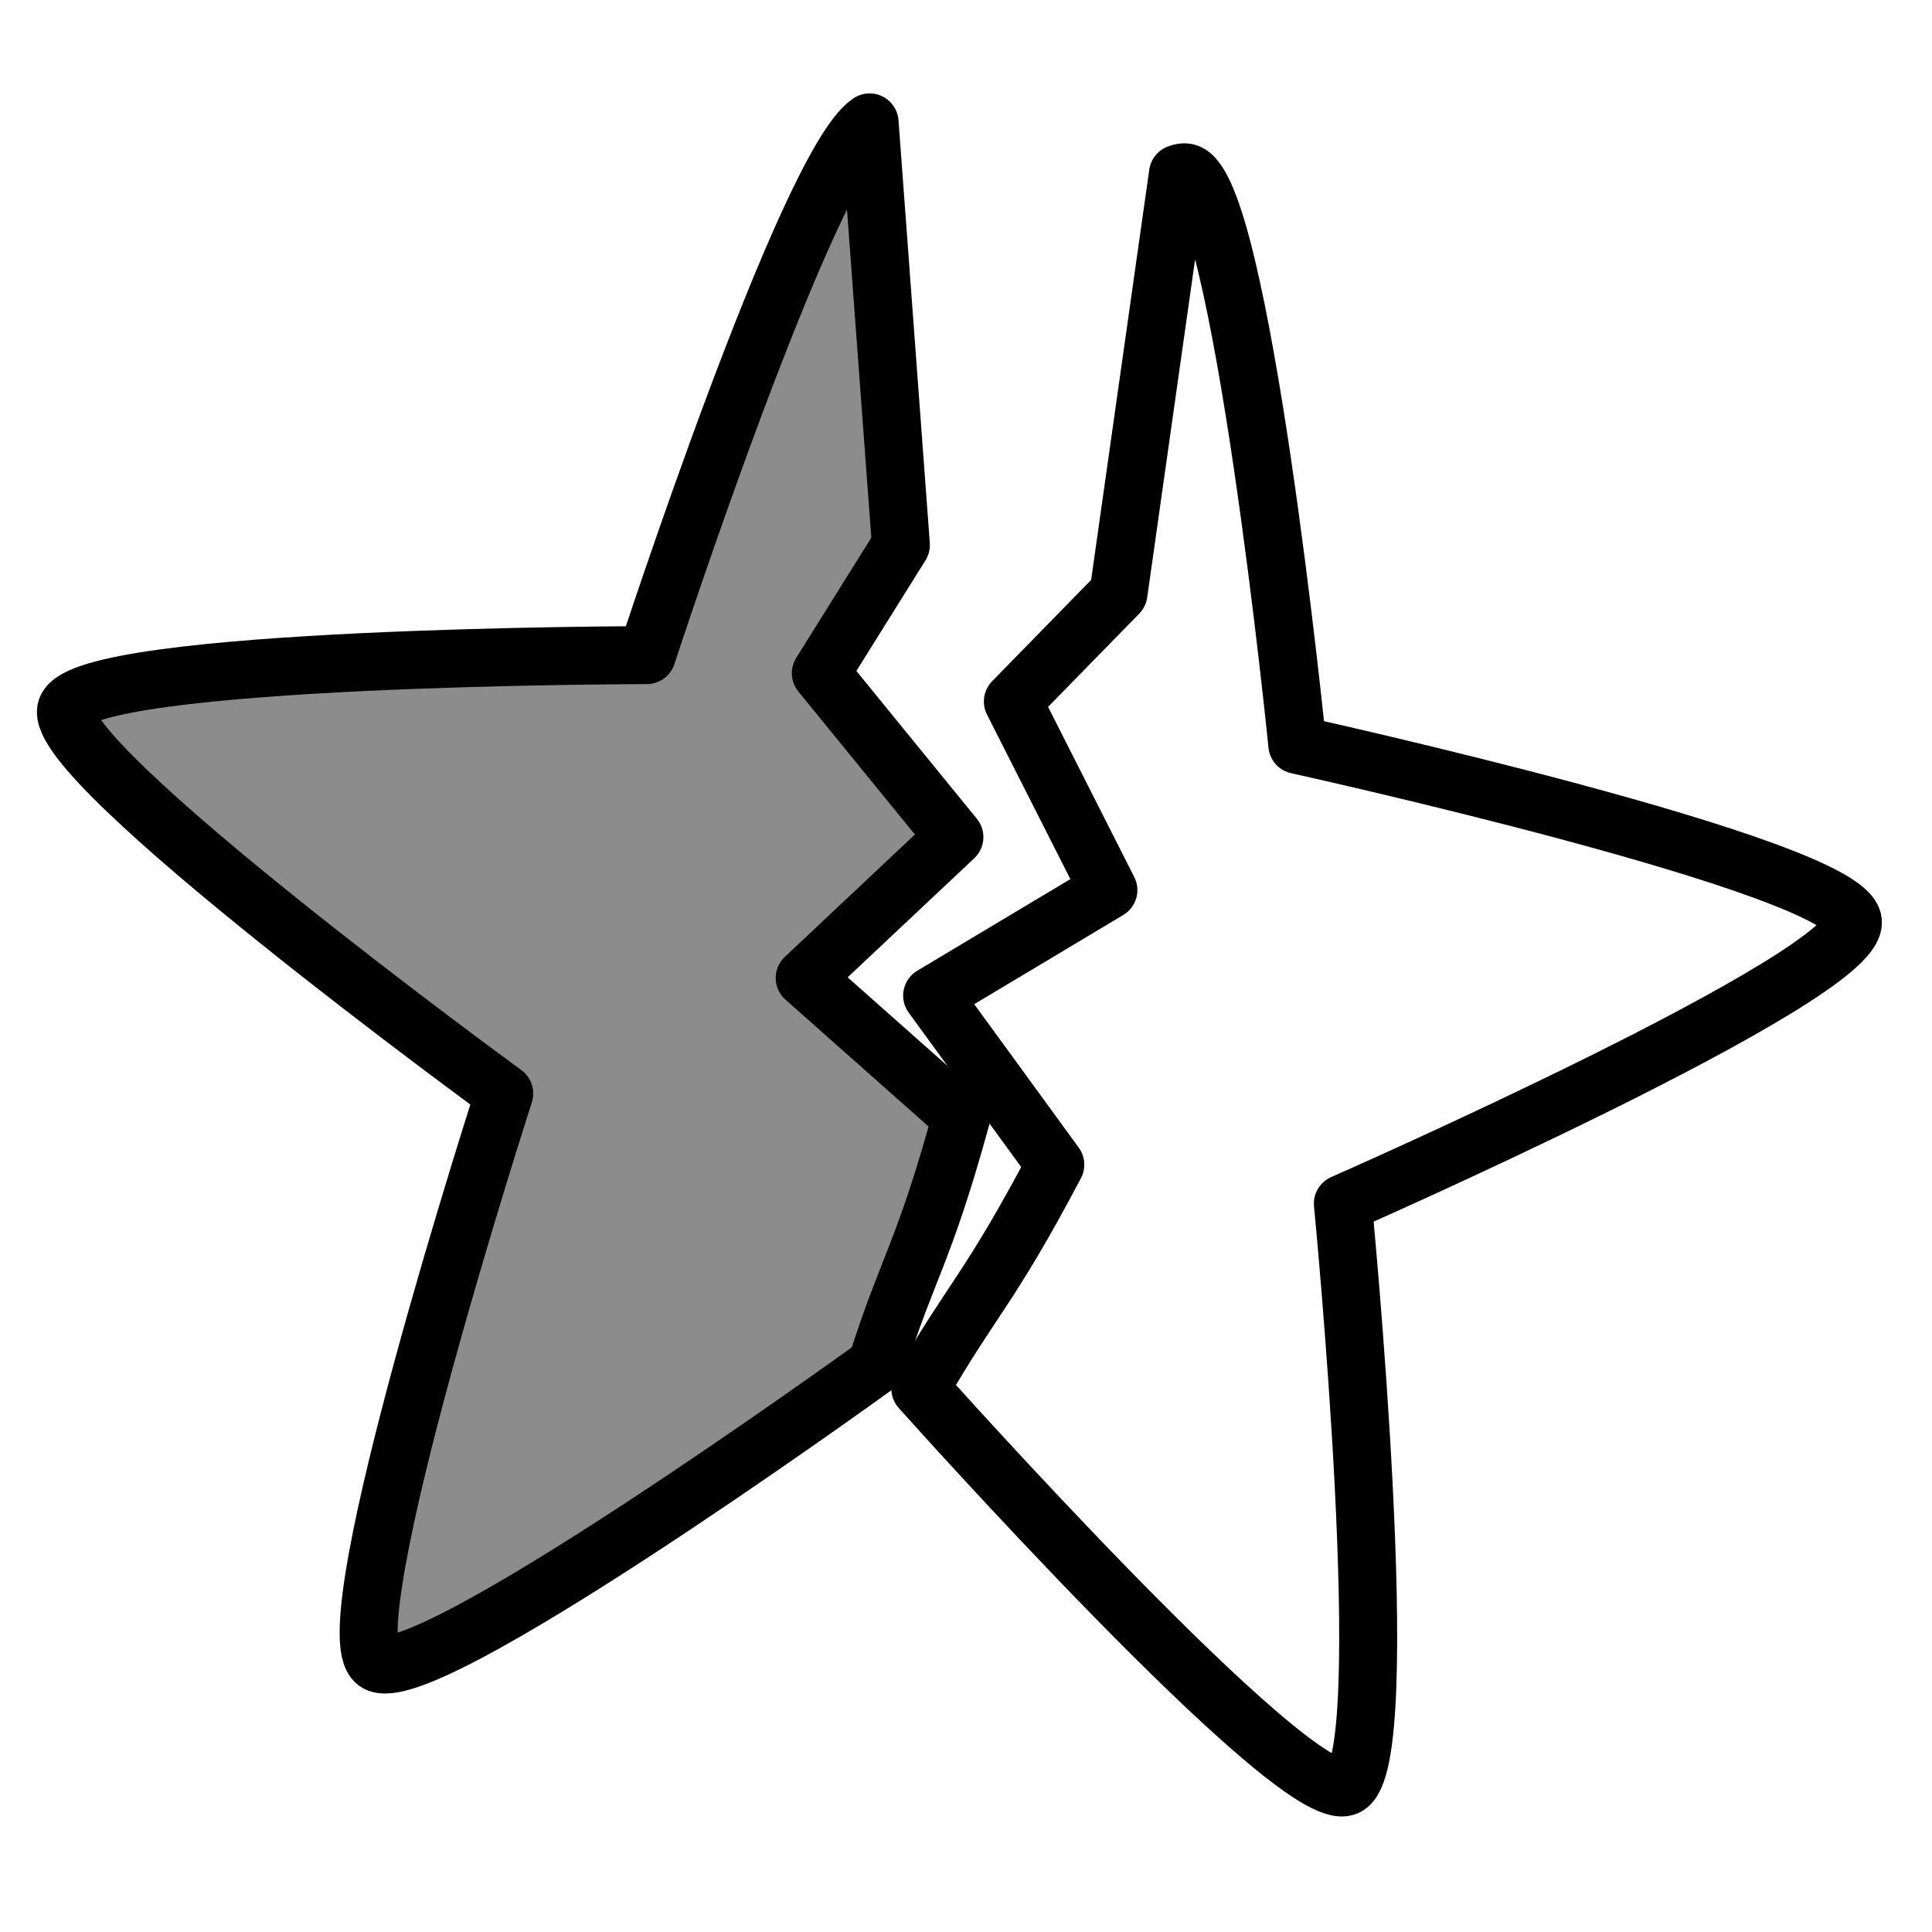
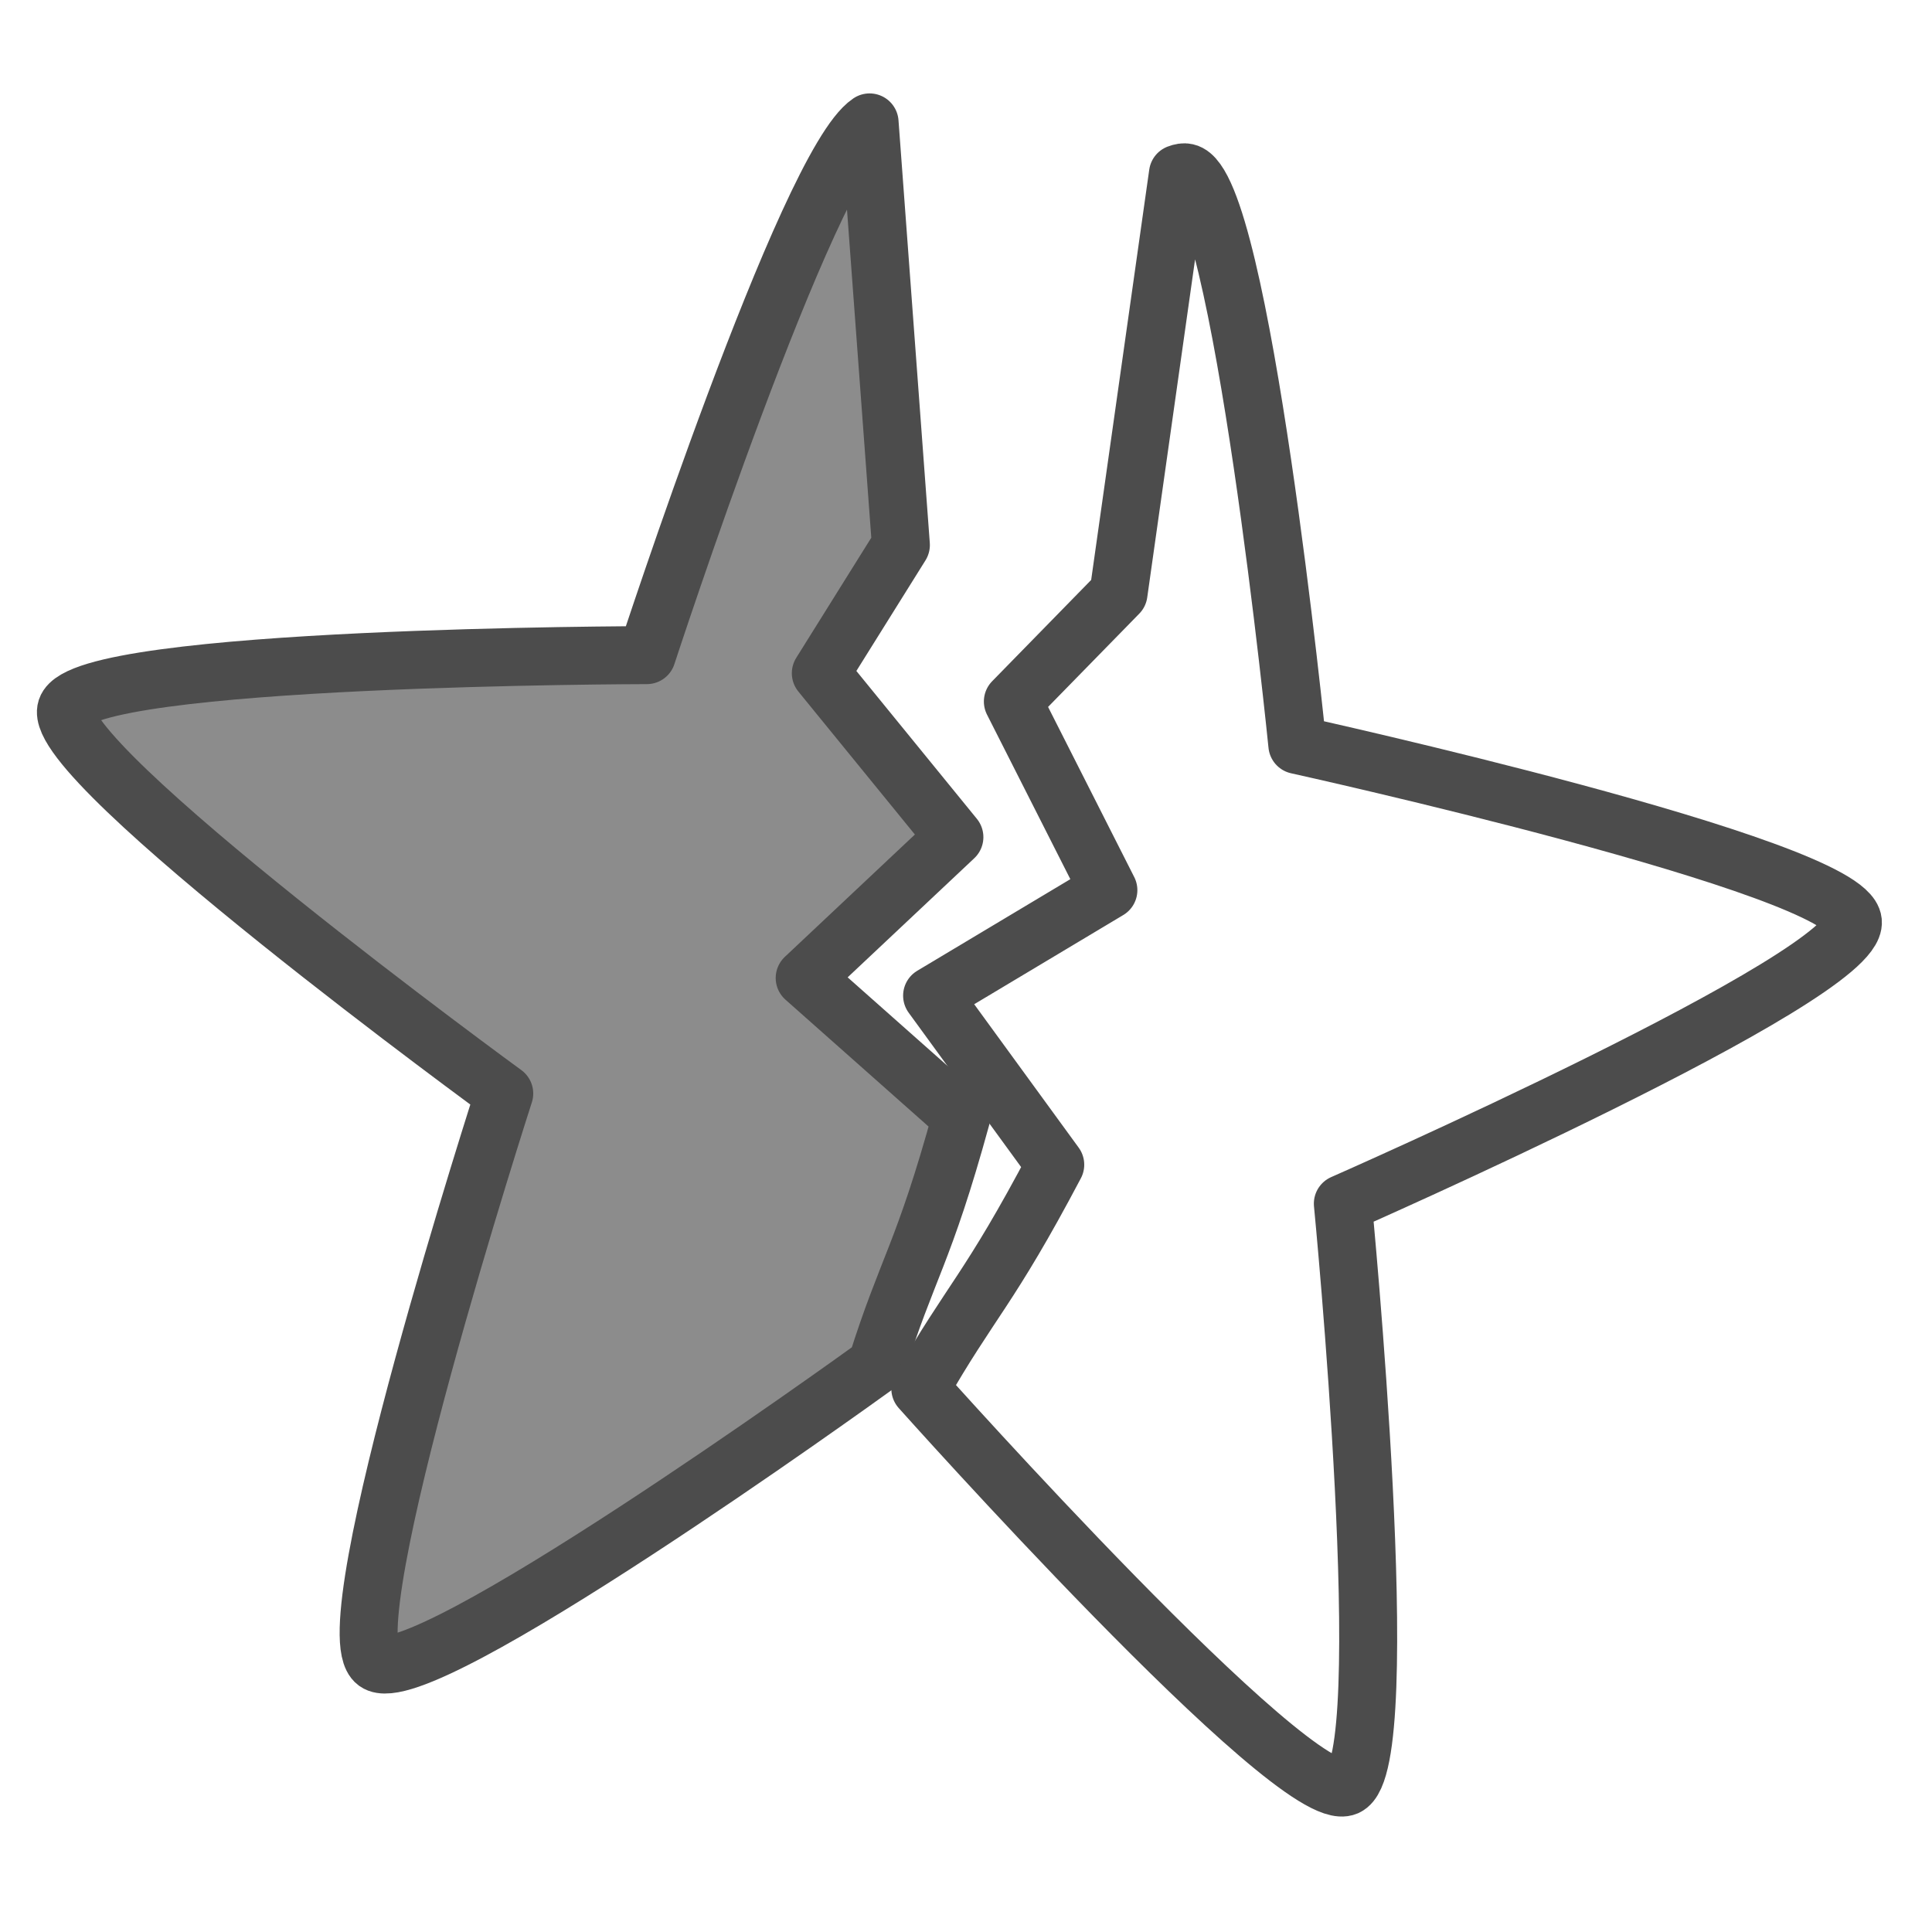
<svg xmlns="http://www.w3.org/2000/svg" viewBox="0 0 2000 2000" style="enable-background:new 0 0 2000 2000" xml:space="preserve">
-   <path d="M977.2 134.2h0l32.4 437.5-82.9 132.7L1065 874.1l-155 145.8 162.2 143.8c-39.2 142.8-56 155.7-87.8 257.1h0c-22.9 16.6-472.6 340.4-518.1 307.5-46.5-34 132.7-588.8 132.7-588.8S127.8 796 145.7 741.3c17.9-54.9 600.9-55.6 600.9-55.6s165.8-508.1 230.6-551.5z" style="fill-rule:evenodd;clip-rule:evenodd;fill:#8c8c8c;stroke:#000;stroke-width:60;stroke-linecap:round;stroke-linejoin:round;stroke-miterlimit:10" transform="translate(-76.995 -7.512)" />
-   <path d="M976.4 134.4c2.9-2 5.9-3.1 8.4-3.1 57.7 0 238.8 554.3 238.8 554.3s583.2.9 600.9 55.6c17.9 54.9-453.3 398.2-453.3 398.2s179.3 554.8 132.7 588.8c-46.7 33.9-519-308.1-519-308.1s1.7-1.3 0 0c31.8-101.5 47.4-113.8 86.9-256.4l-162-143.7 154.9-145.7-138.4-169.6 82.9-132.7-32.8-437.6z" style="fill:none;stroke:#000;stroke-width:60;stroke-linecap:round;stroke-linejoin:round;stroke-miterlimit:10" transform="rotate(12.351 888.203 1280.112)" />
+   <path d="M900.2 126.7h0l32.4 437.5-82.9 132.7L988 866.6l-155 145.8 162.2 143.8c-39.2 142.8-56 155.7-87.8 257.1h0c-22.9 16.6-472.6 340.4-518.1 307.5C342.8 1686.8 522 1132 522 1132S50.8 788.5 68.7 733.8c17.9-54.9 600.9-55.6 600.9-55.6s165.8-508.1 230.6-551.5h0z" style="fill-rule:evenodd;clip-rule:evenodd;fill:#8c8c8c;stroke:#4c4c4c;stroke-width:60;stroke-linecap:round;stroke-linejoin:round;stroke-miterlimit:10" />
+   <path d="M1219.4 179.8c3.3-1.3 6.4-1.8 8.9-1.2 56.4 12.3 114.7 592.6 114.7 592.6s569.5 125.6 575.1 182.8c5.7 57.5-528 292-528 292s56.5 580.3 3.7 603.6c-52.9 23.1-441.1-412-441.1-412s1.9-.9 0 0c52.8-92.3 70.6-101 139.7-231.9l-127.5-175 182.5-109.2-98.9-195.3 109.4-111.9 61.5-434.5h0z" style="fill:none;stroke:#4c4c4c;stroke-width:60;stroke-linecap:round;stroke-linejoin:round;stroke-miterlimit:10" />
</svg>
